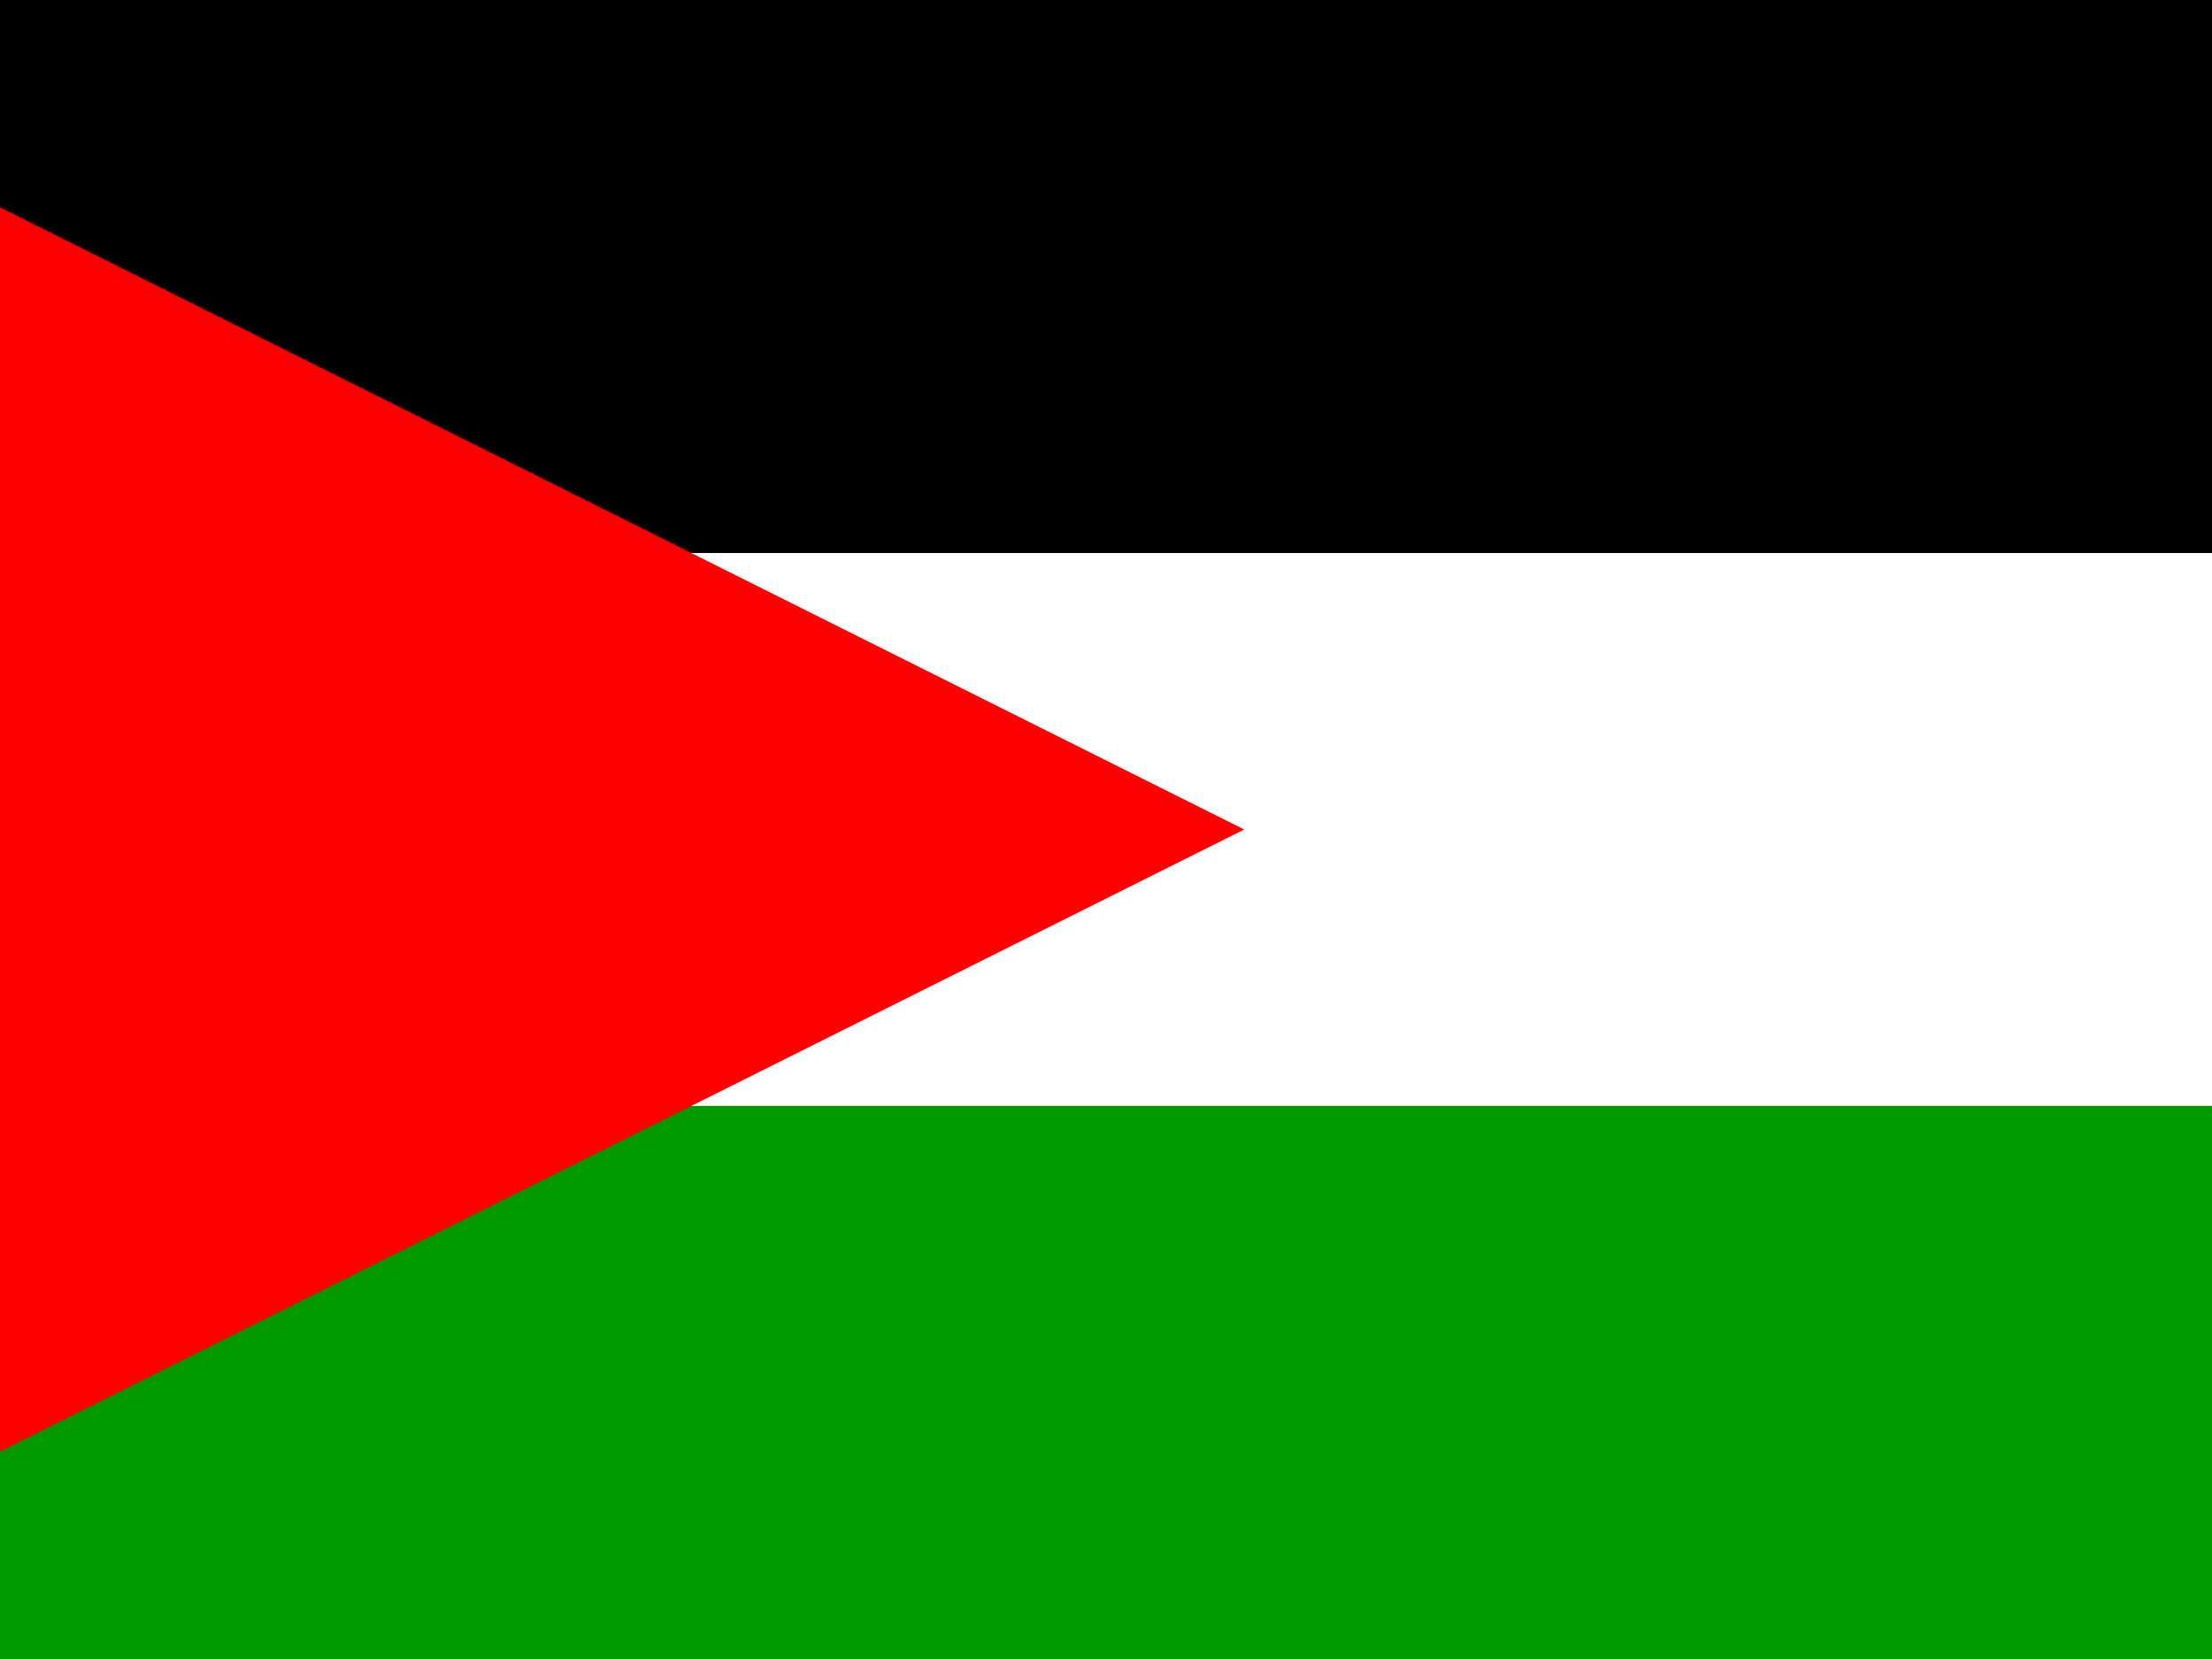
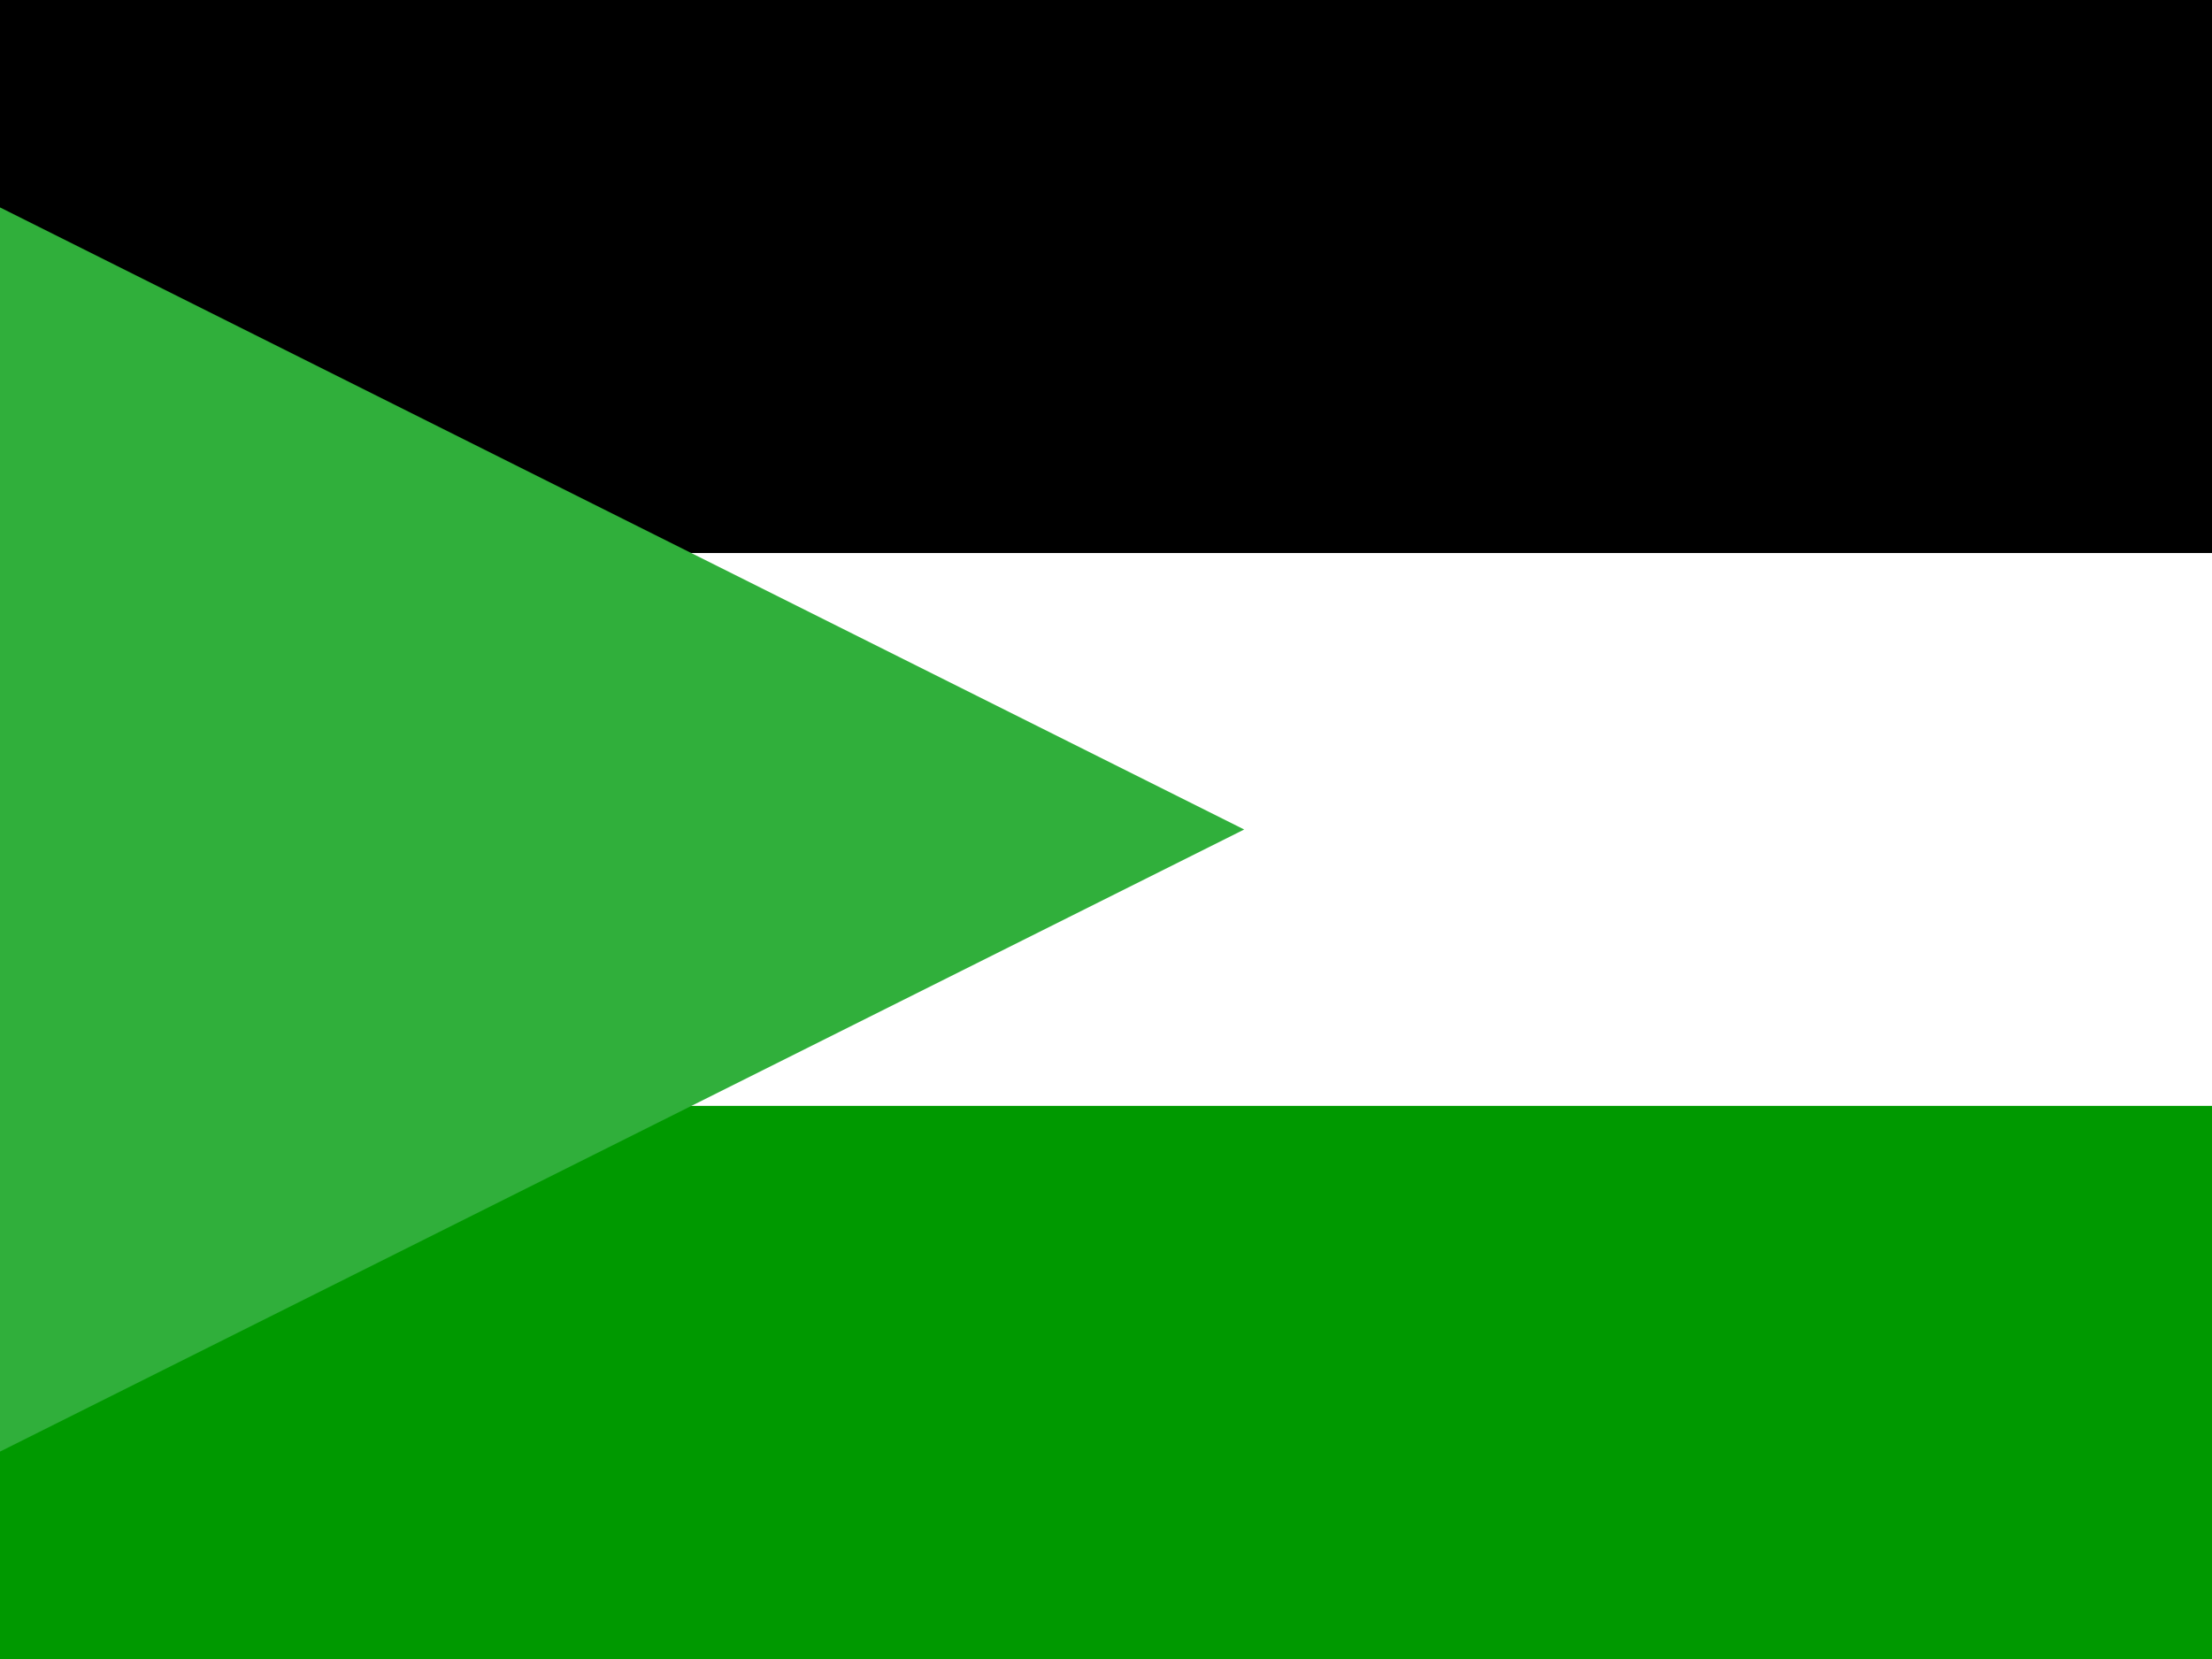
<svg xmlns="http://www.w3.org/2000/svg" id="flag-icon-css-ps" width="640" height="480">
  <defs>
    <clipPath id="a">
      <path fill-opacity=".7" d="M-118 0h682.7v512H-118z" />
    </clipPath>
  </defs>
  <g clip-path="url(#a)" transform="translate(110.6) scale(.9375)">
    <g fill-rule="evenodd" stroke-width="1pt">
      <path d="M-246 0H778v170.7H-246z" />
      <path fill="#fff" d="M-246 170.7H778v170.6H-246z" />
      <path fill="#090" d="M-246 341.3H778V512H-246z" />
-       <path fill="red" d="M-246 512l512-256L-246 0v512z" />
+       <path fill="#30AF3B" d="M-246 512l512-256L-246 0v512z" />
    </g>
  </g>
</svg>
